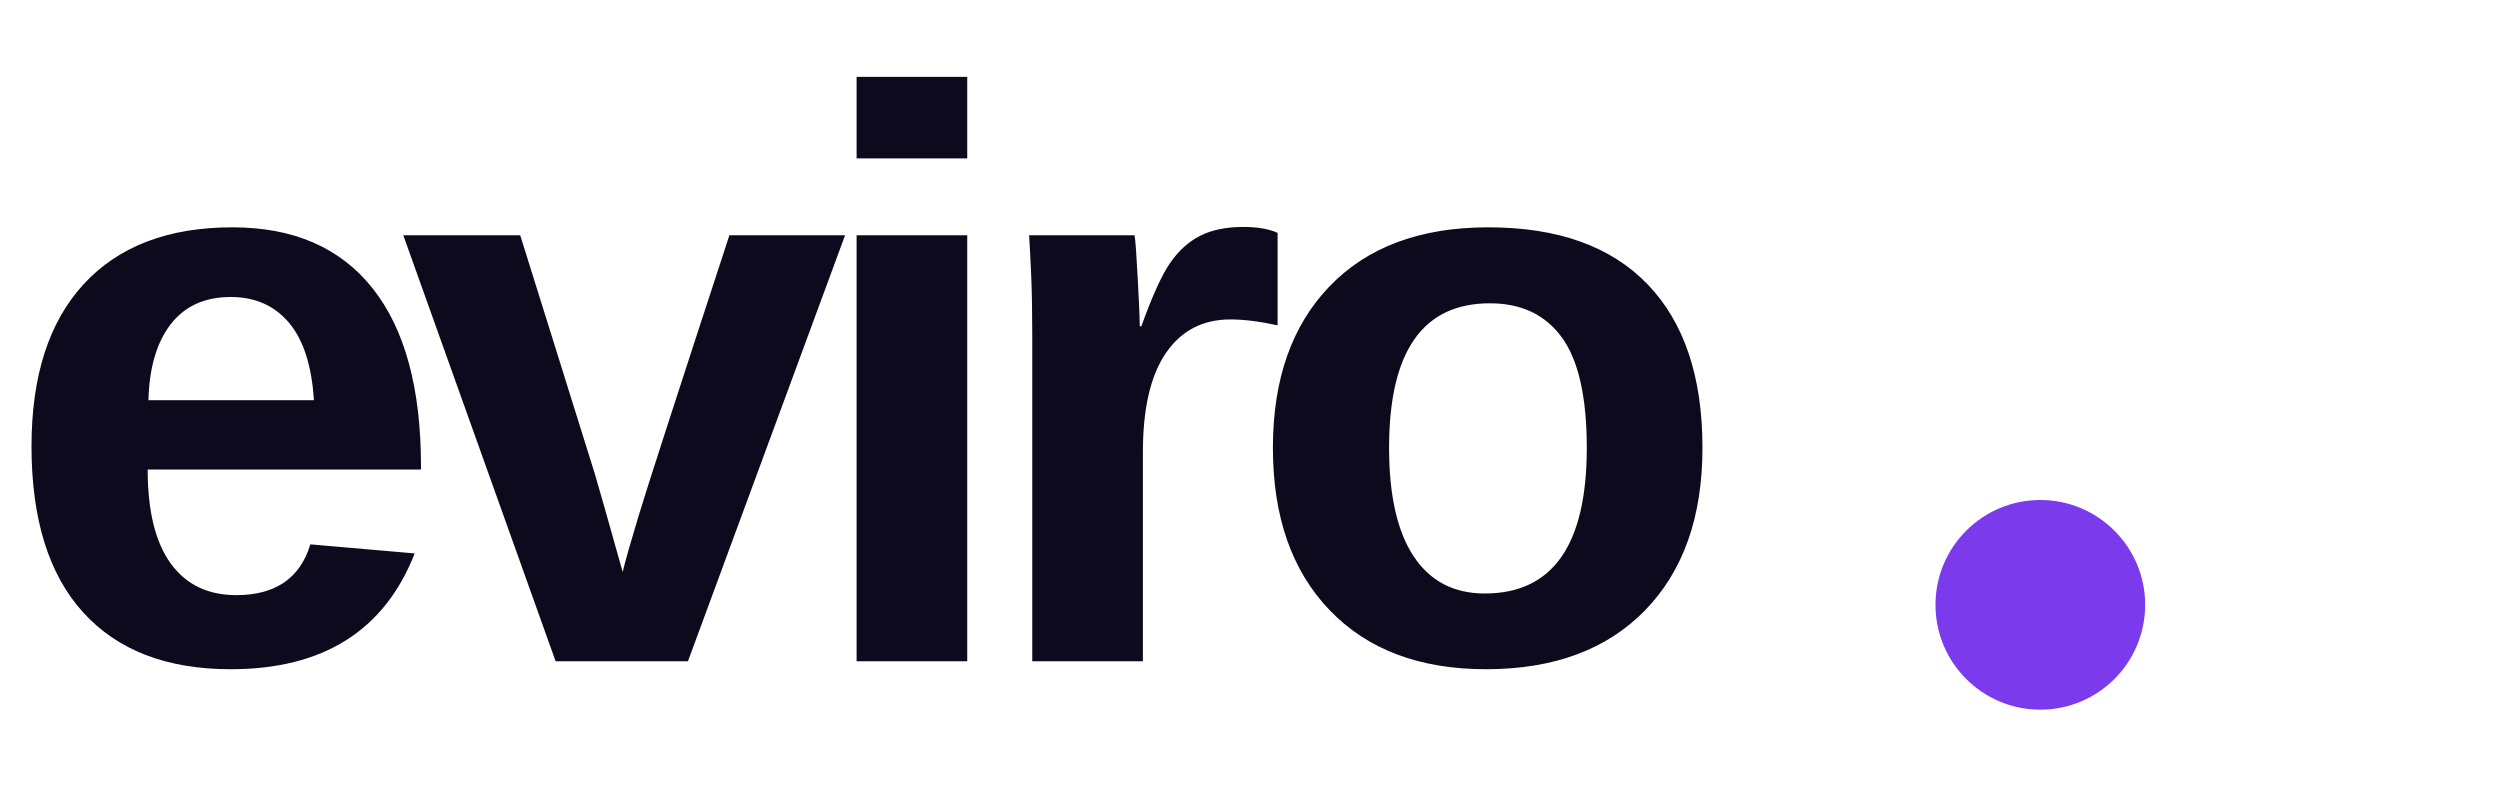
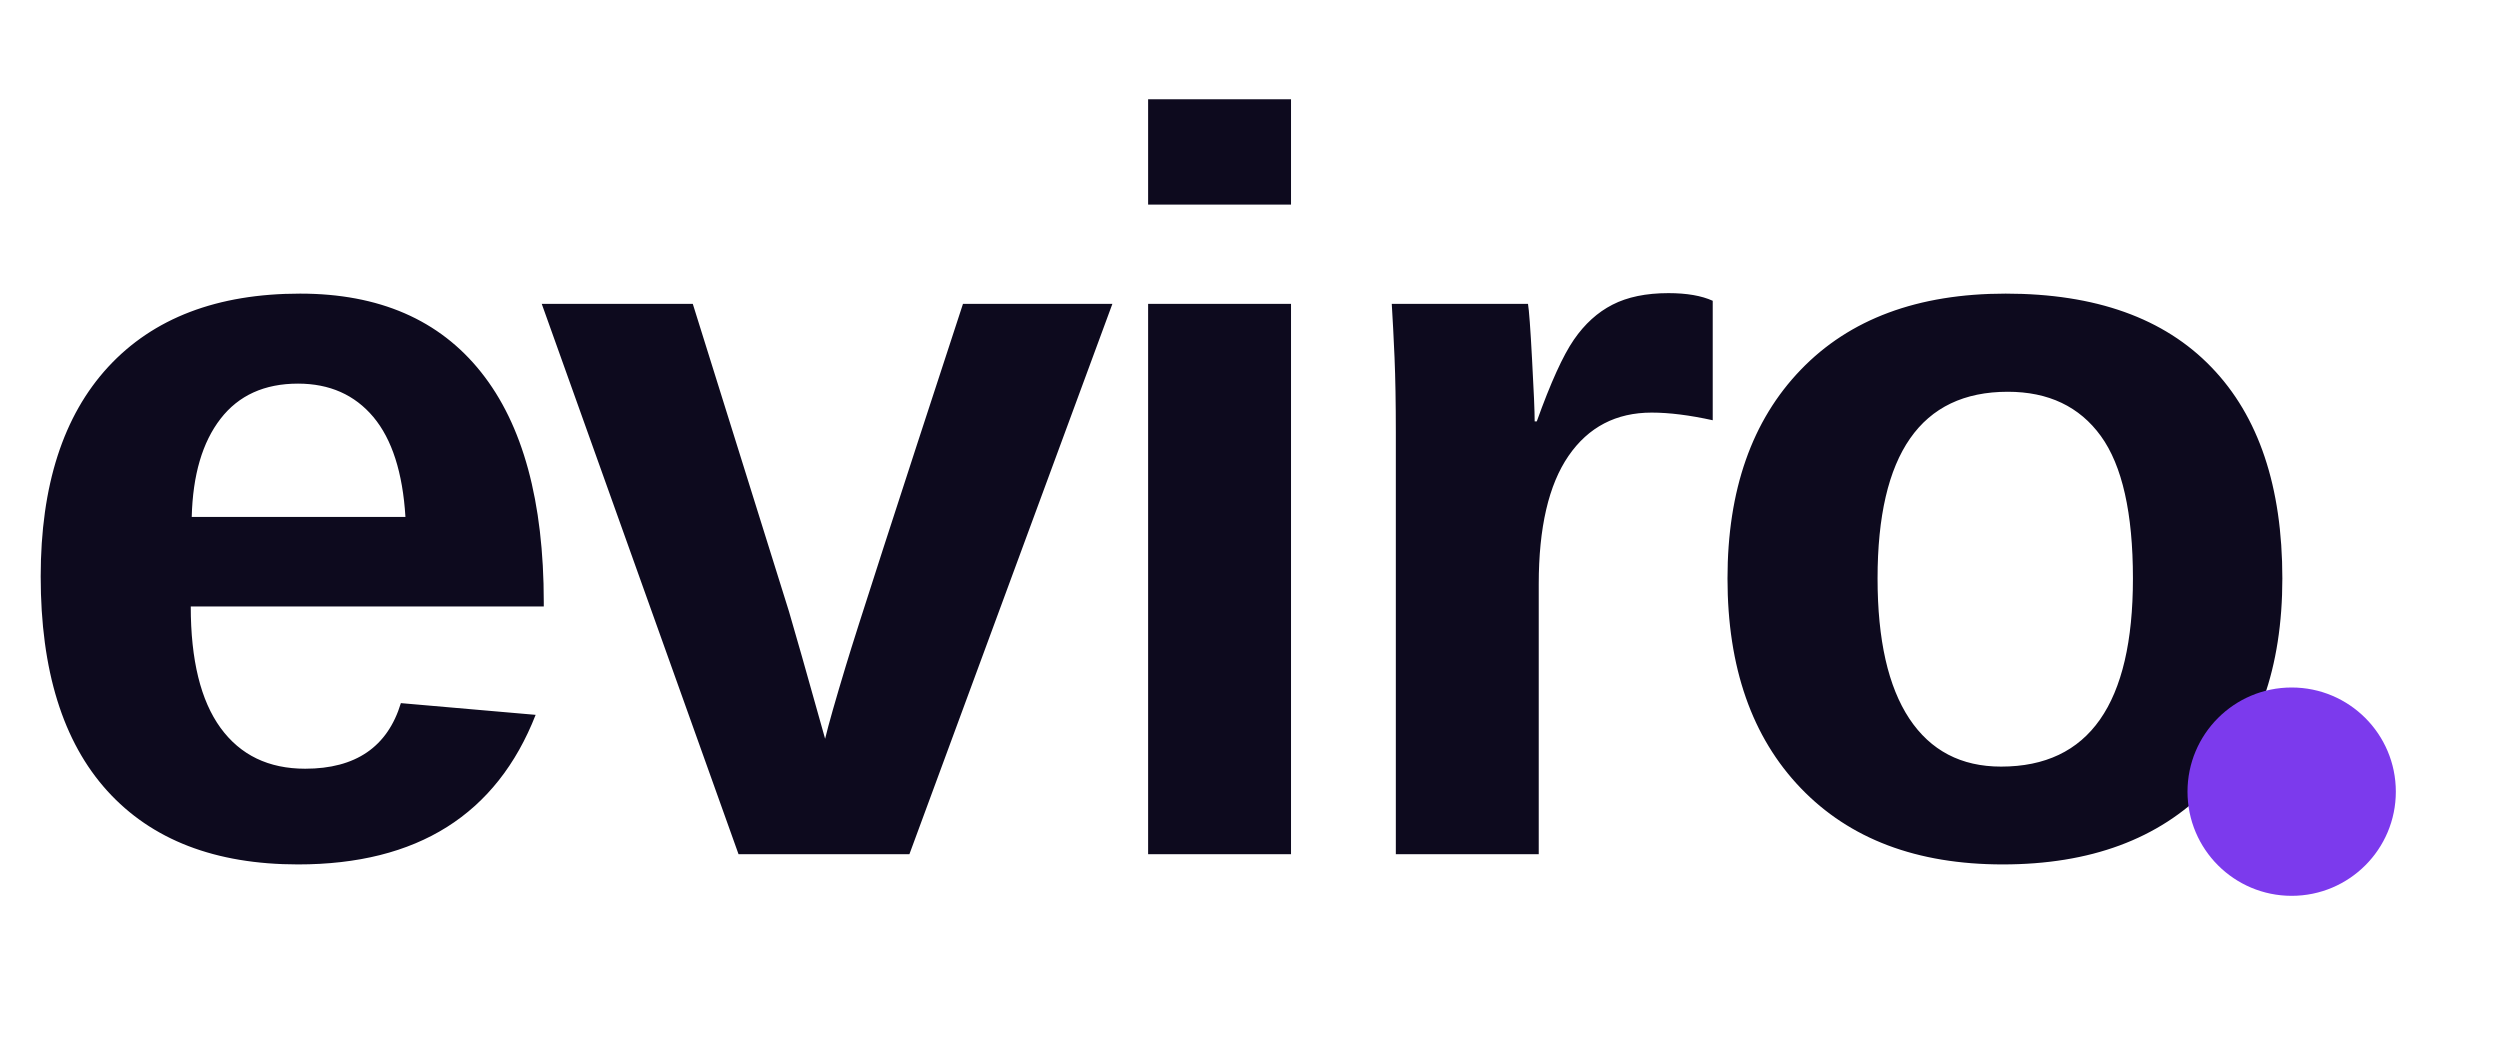
- <svg xmlns="http://www.w3.org/2000/svg" viewBox="0 0 310 100">
-   <text x="0" y="82" font-family="-apple-system, BlinkMacSystemFont, 'Segoe UI', 'Helvetica Neue', Arial, sans-serif" font-size="100" font-weight="900" letter-spacing="-6" fill="#0d0a1e">eviro</text>
-   <circle cx="253" cy="75" r="13" fill="#7c3aed" />
+ <svg xmlns="http://www.w3.org/2000/svg" viewBox="0 0 240 100">
+   <text x="0" y="82" font-family="-apple-system, BlinkMacSystemFont, 'Segoe UI', 'Helvetica Neue', Arial, sans-serif" font-size="100" font-weight="600" letter-spacing="-4" fill="#0d0a1e">eviro</text>
+   <circle cx="220" cy="76" r="10" fill="#7c3aed" />
</svg>
